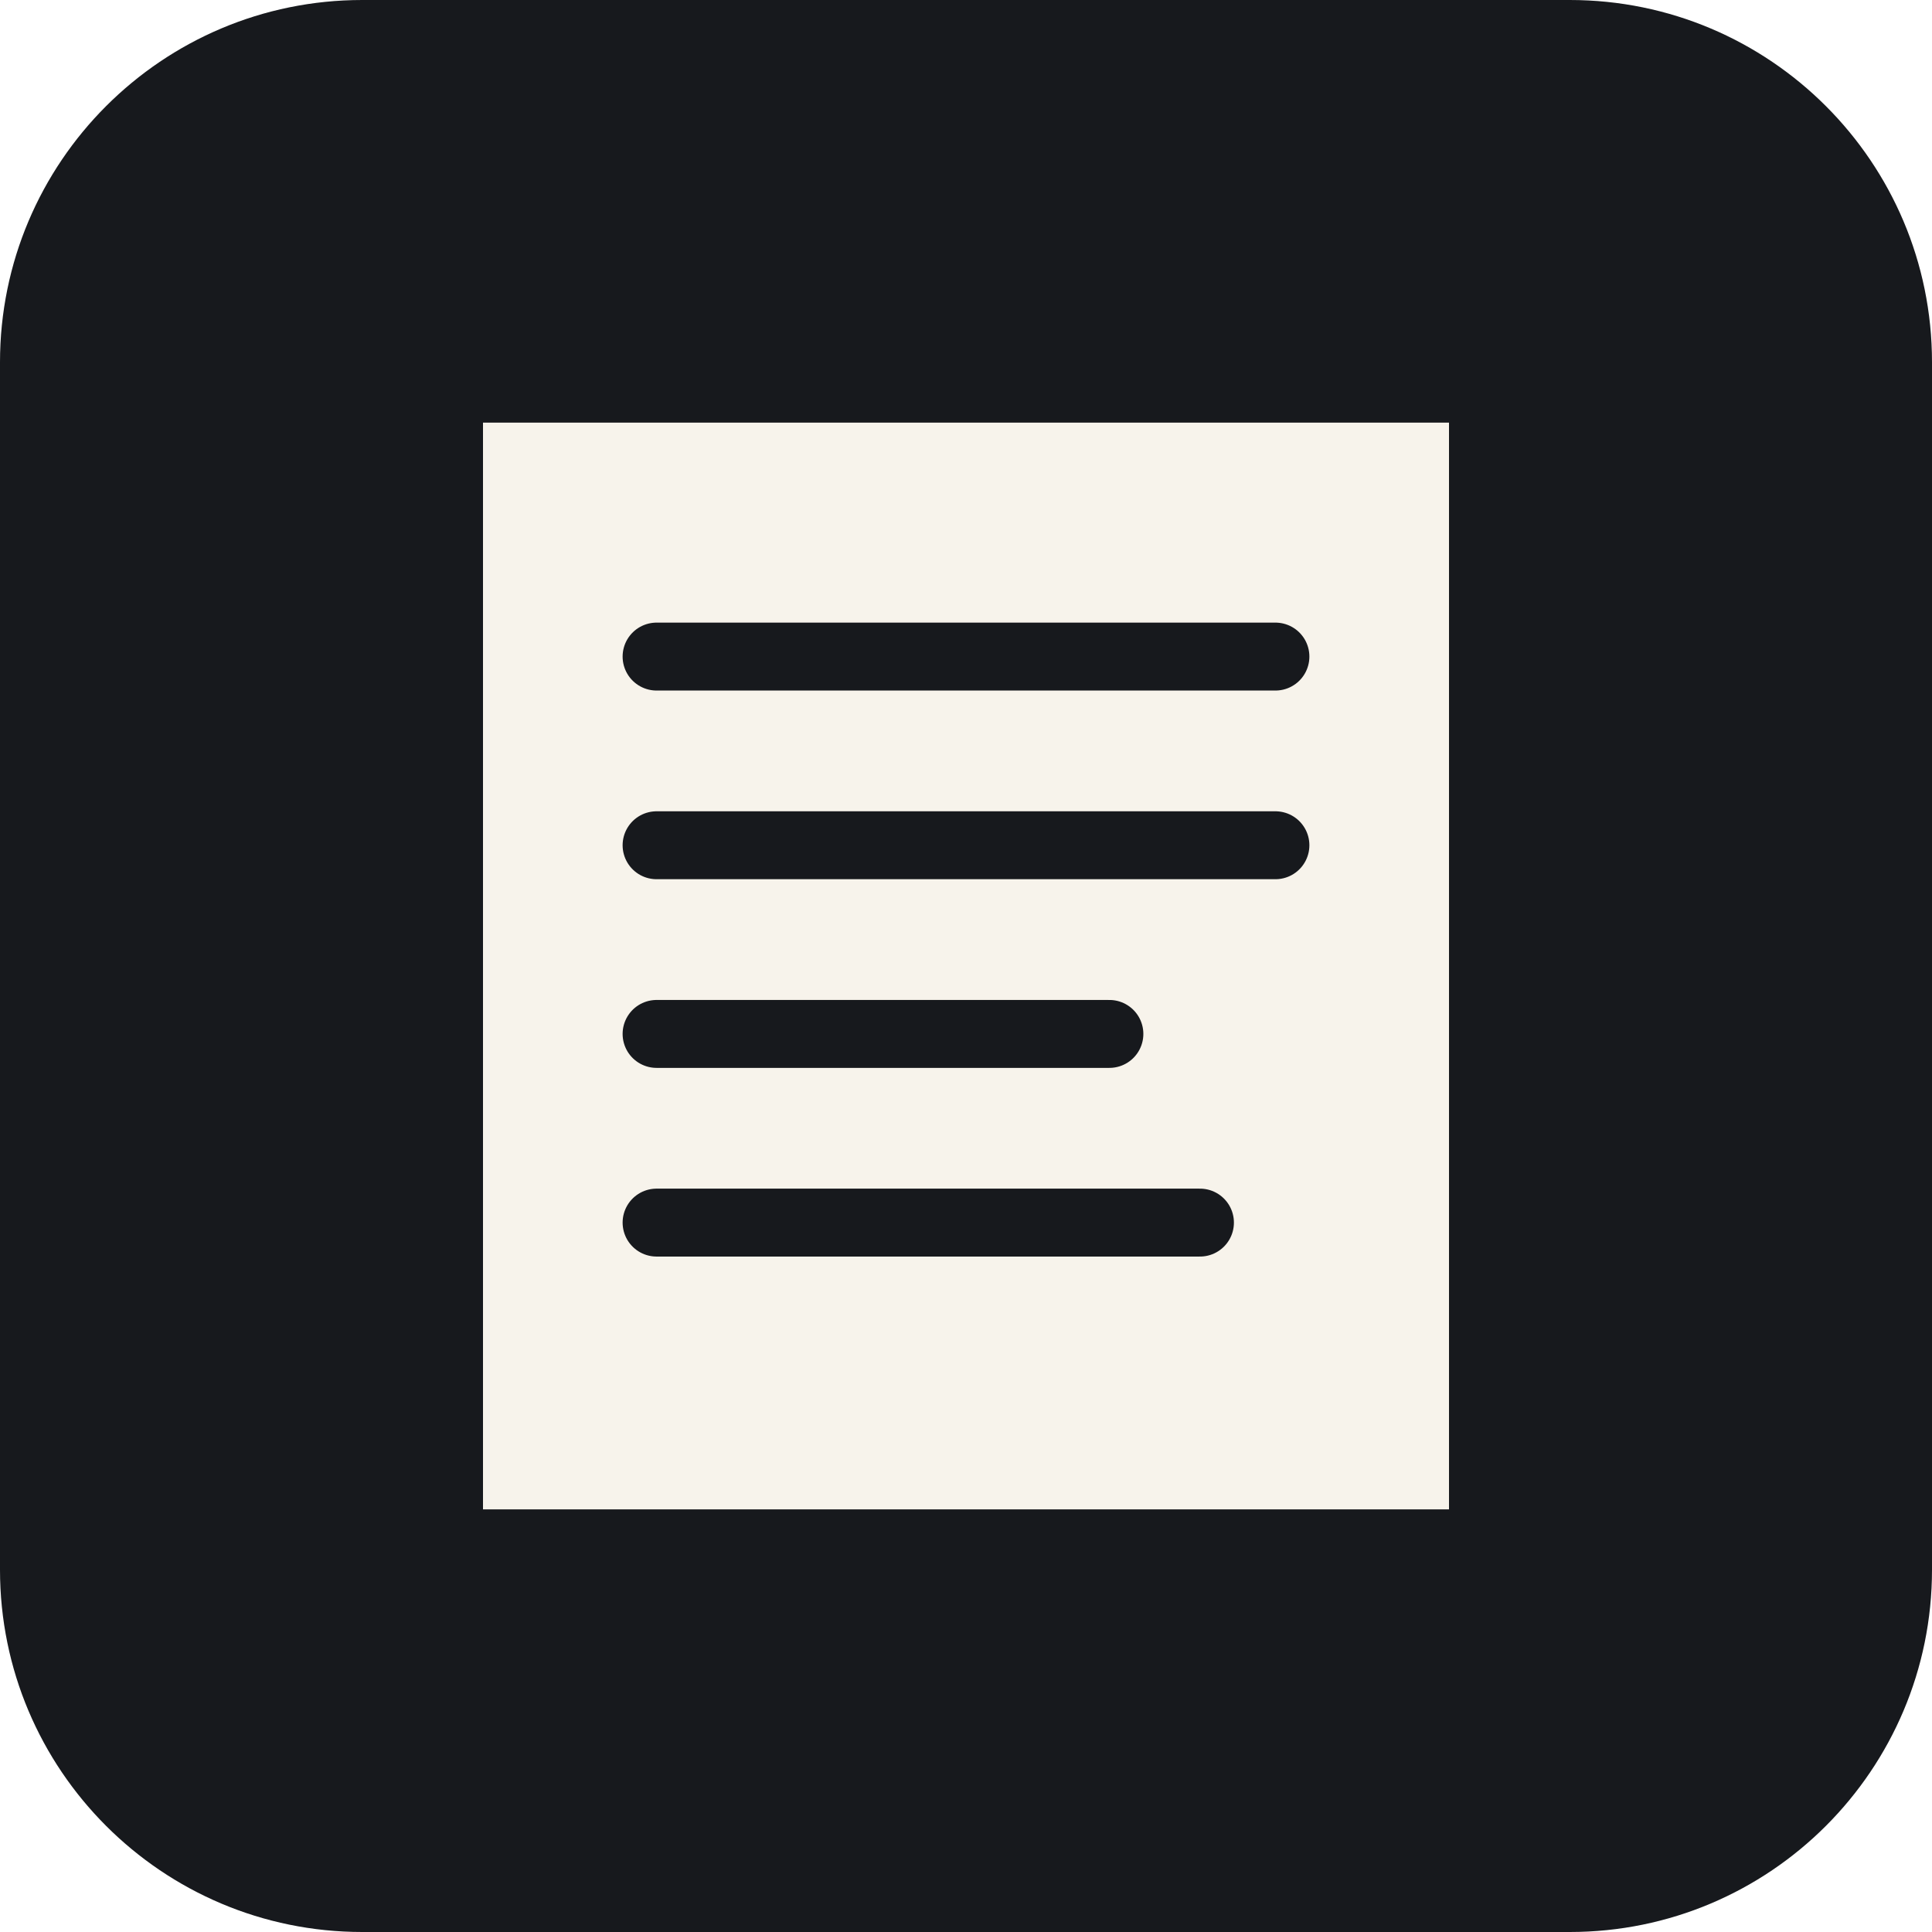
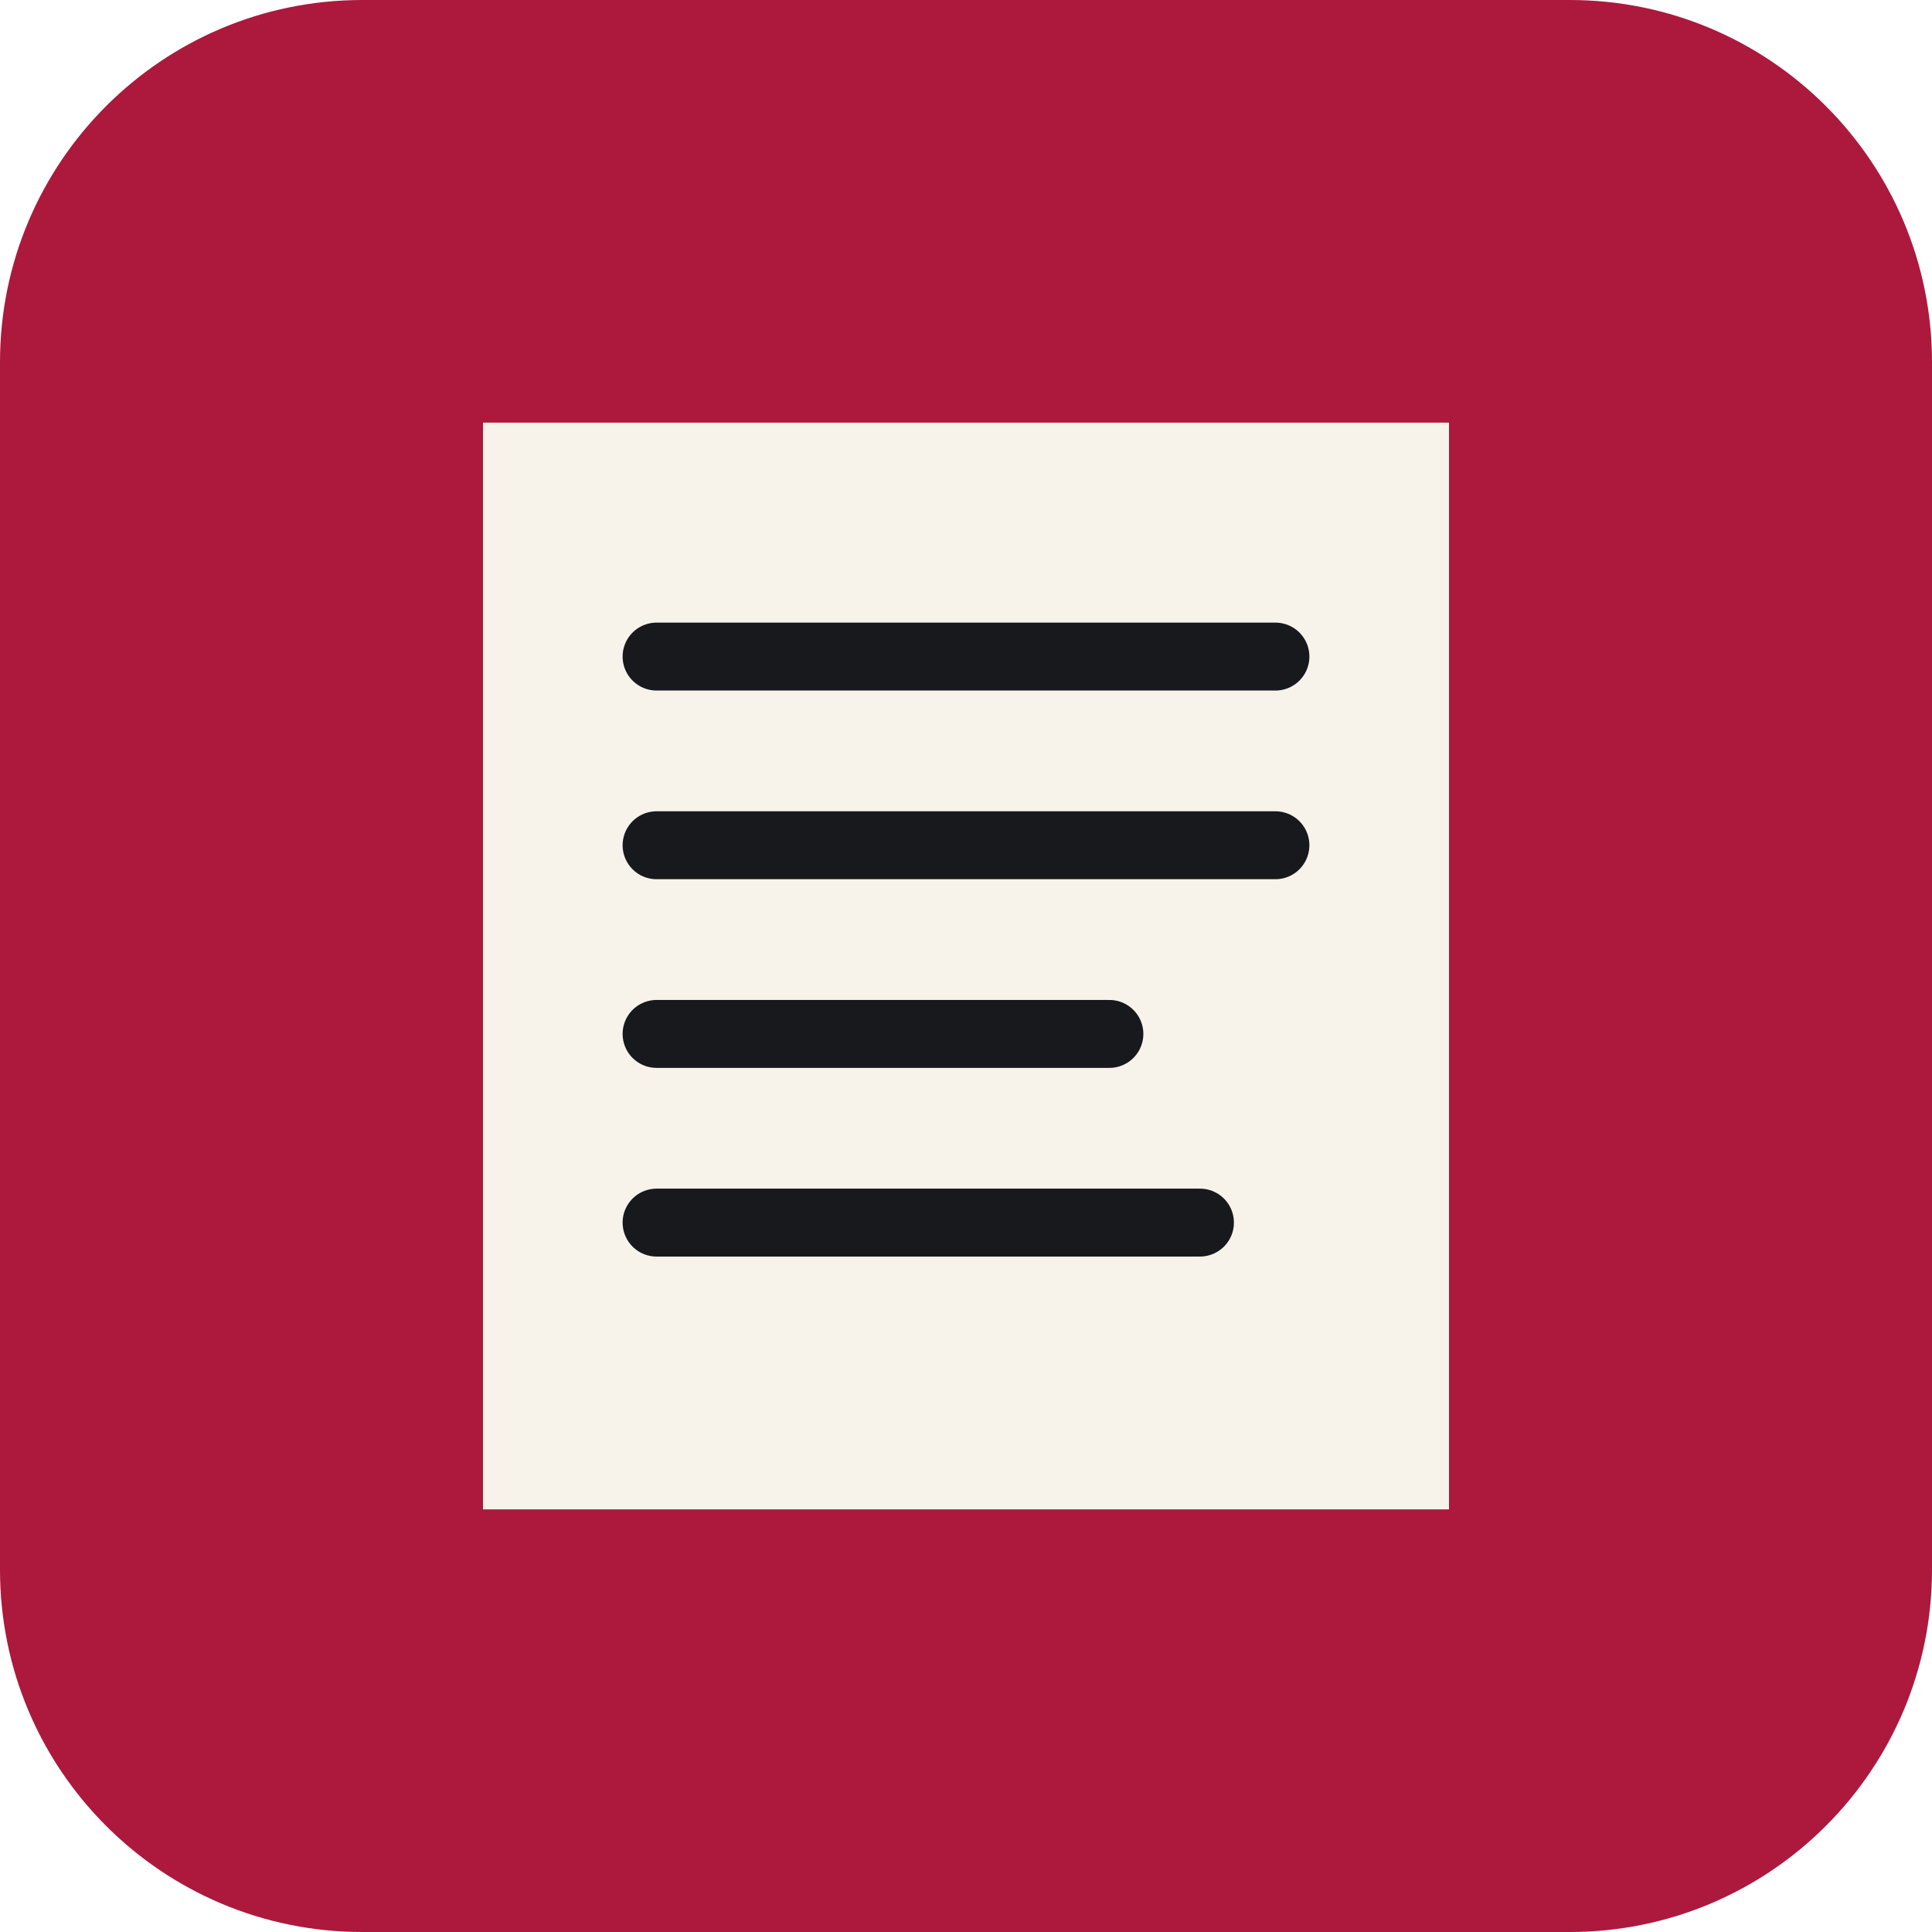
<svg xmlns="http://www.w3.org/2000/svg" viewBox="0 0 512 512">
-   <rect width="512" height="512" rx="96" fill="#17191d" />
+   <rect width="512" height="512" rx="96" fill="#ac193d" />
  <path d="M128 112h256v288H128z" fill="#f7f3eb" />
  <path d="M174 174h164M174 224h164M174 274h120M174 324h144" stroke="#17191d" stroke-width="18" stroke-linecap="round" />
</svg>
